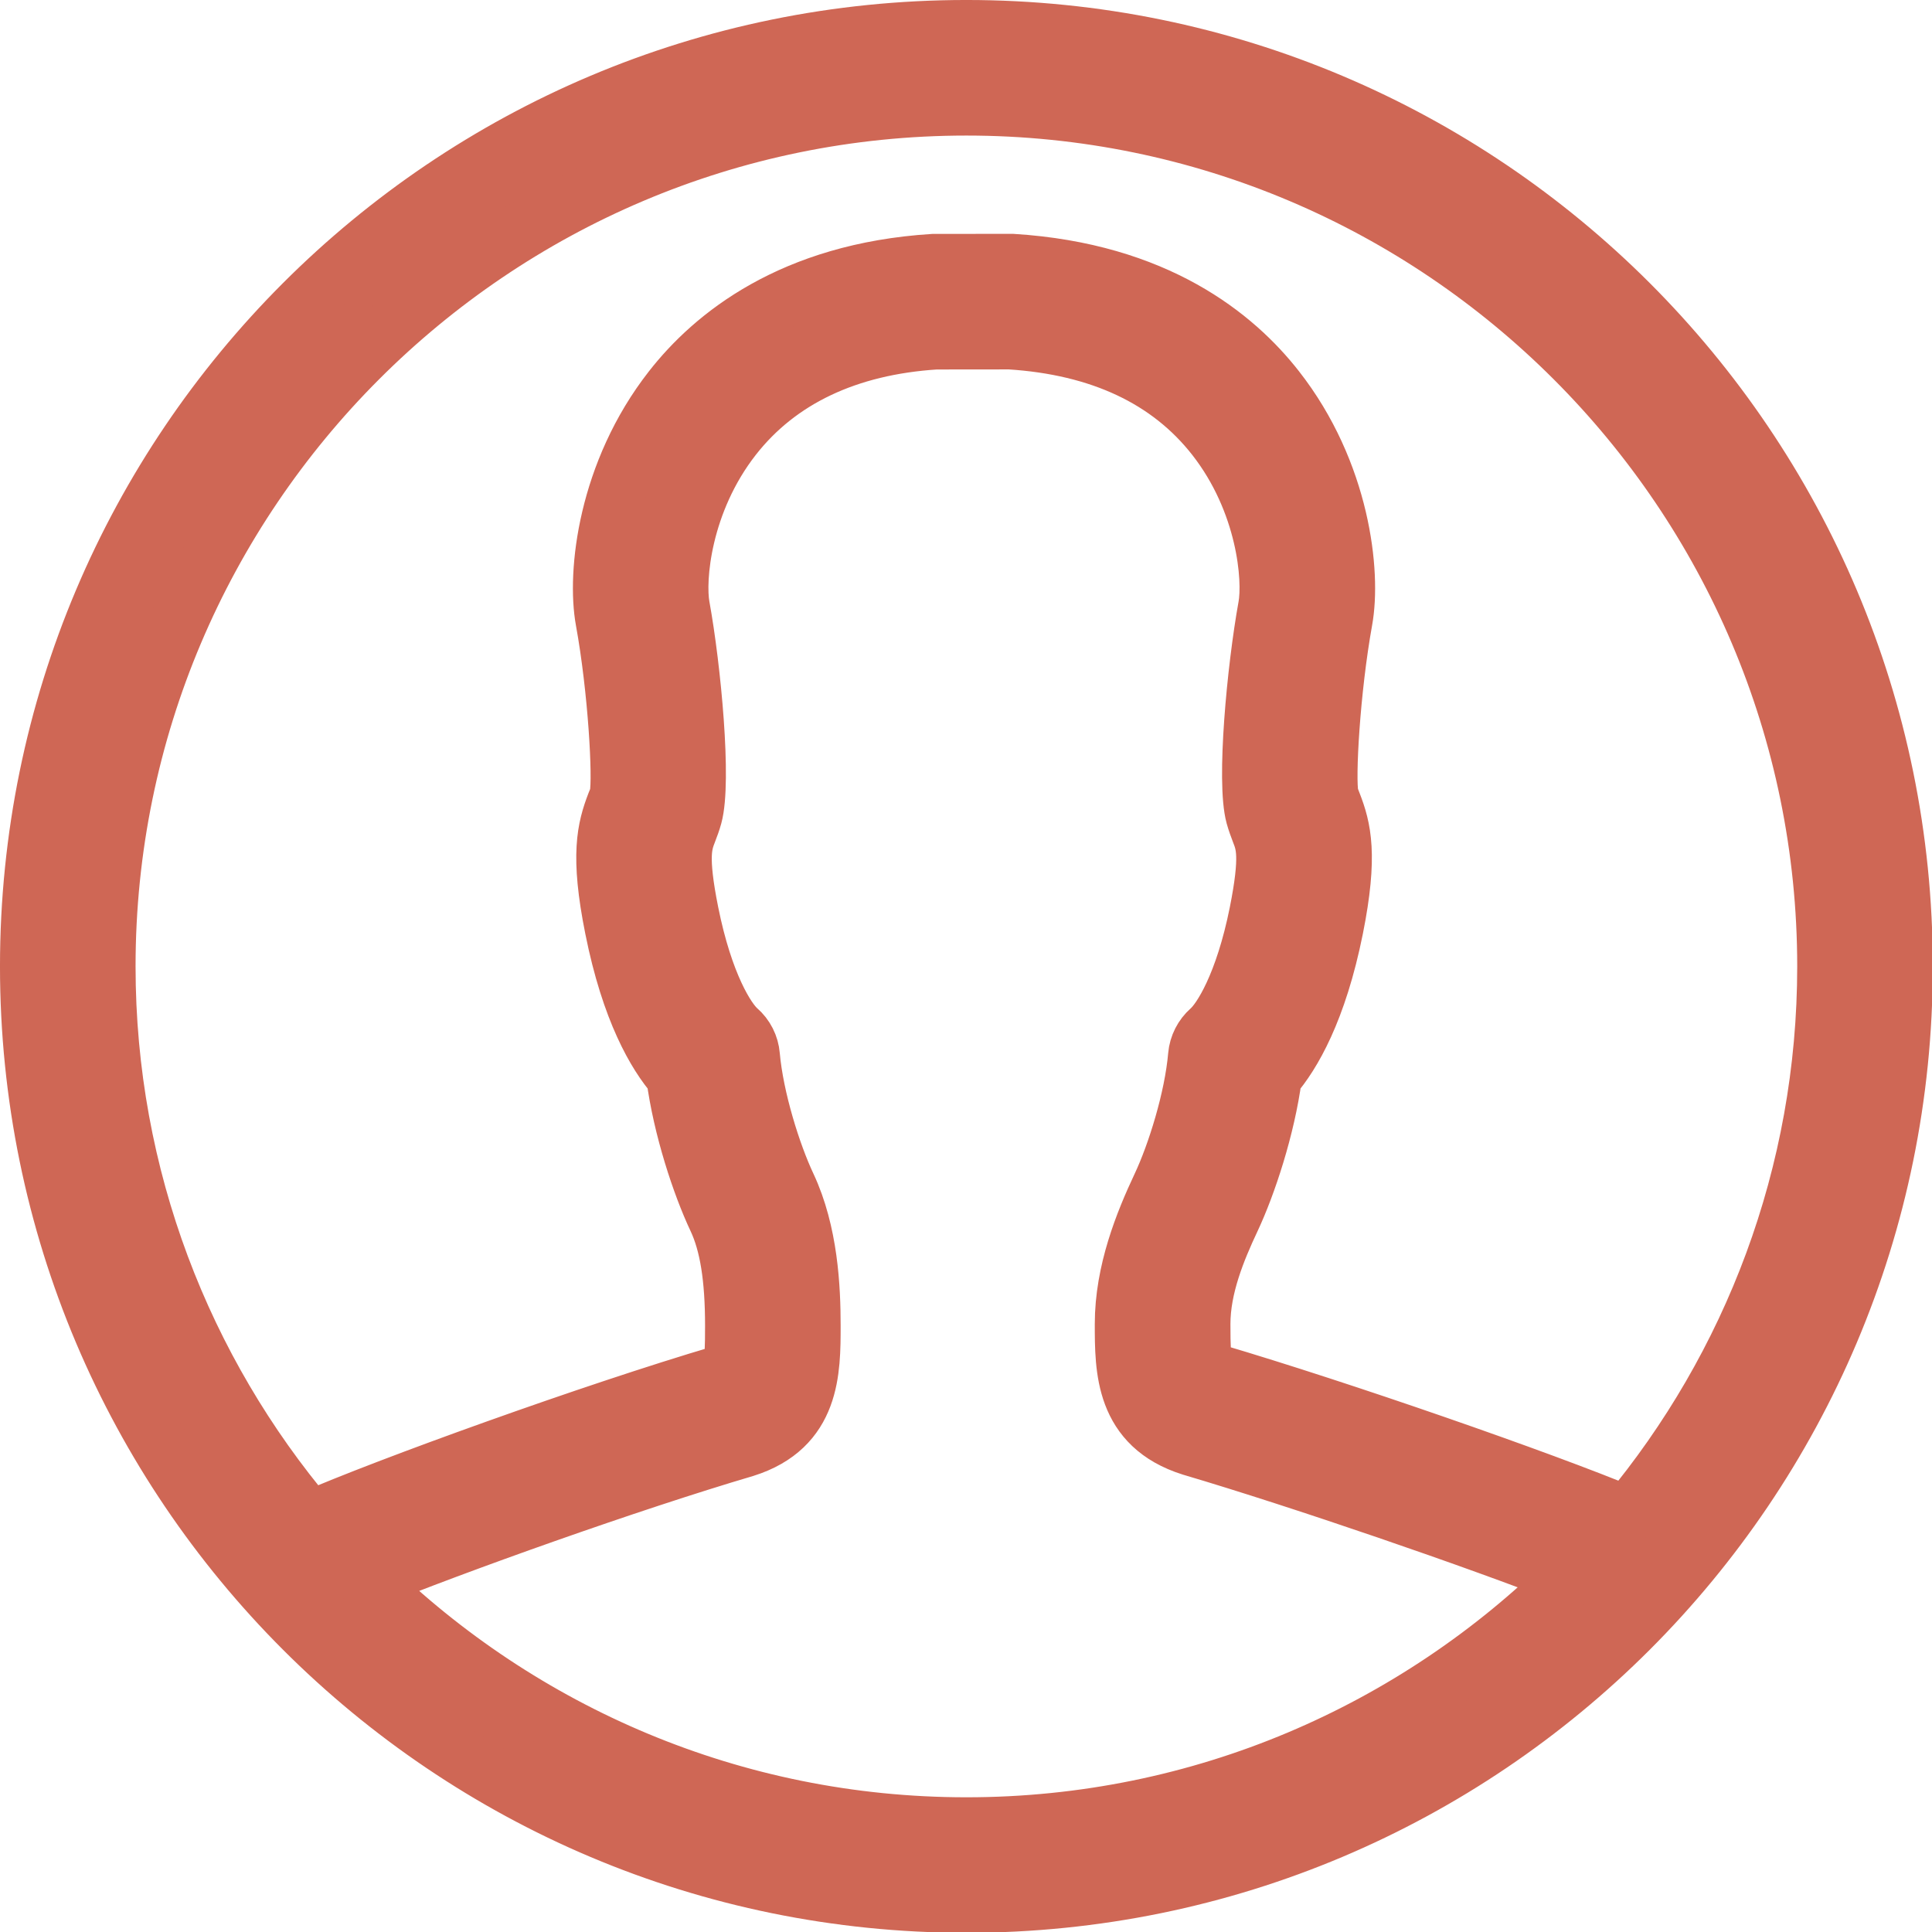
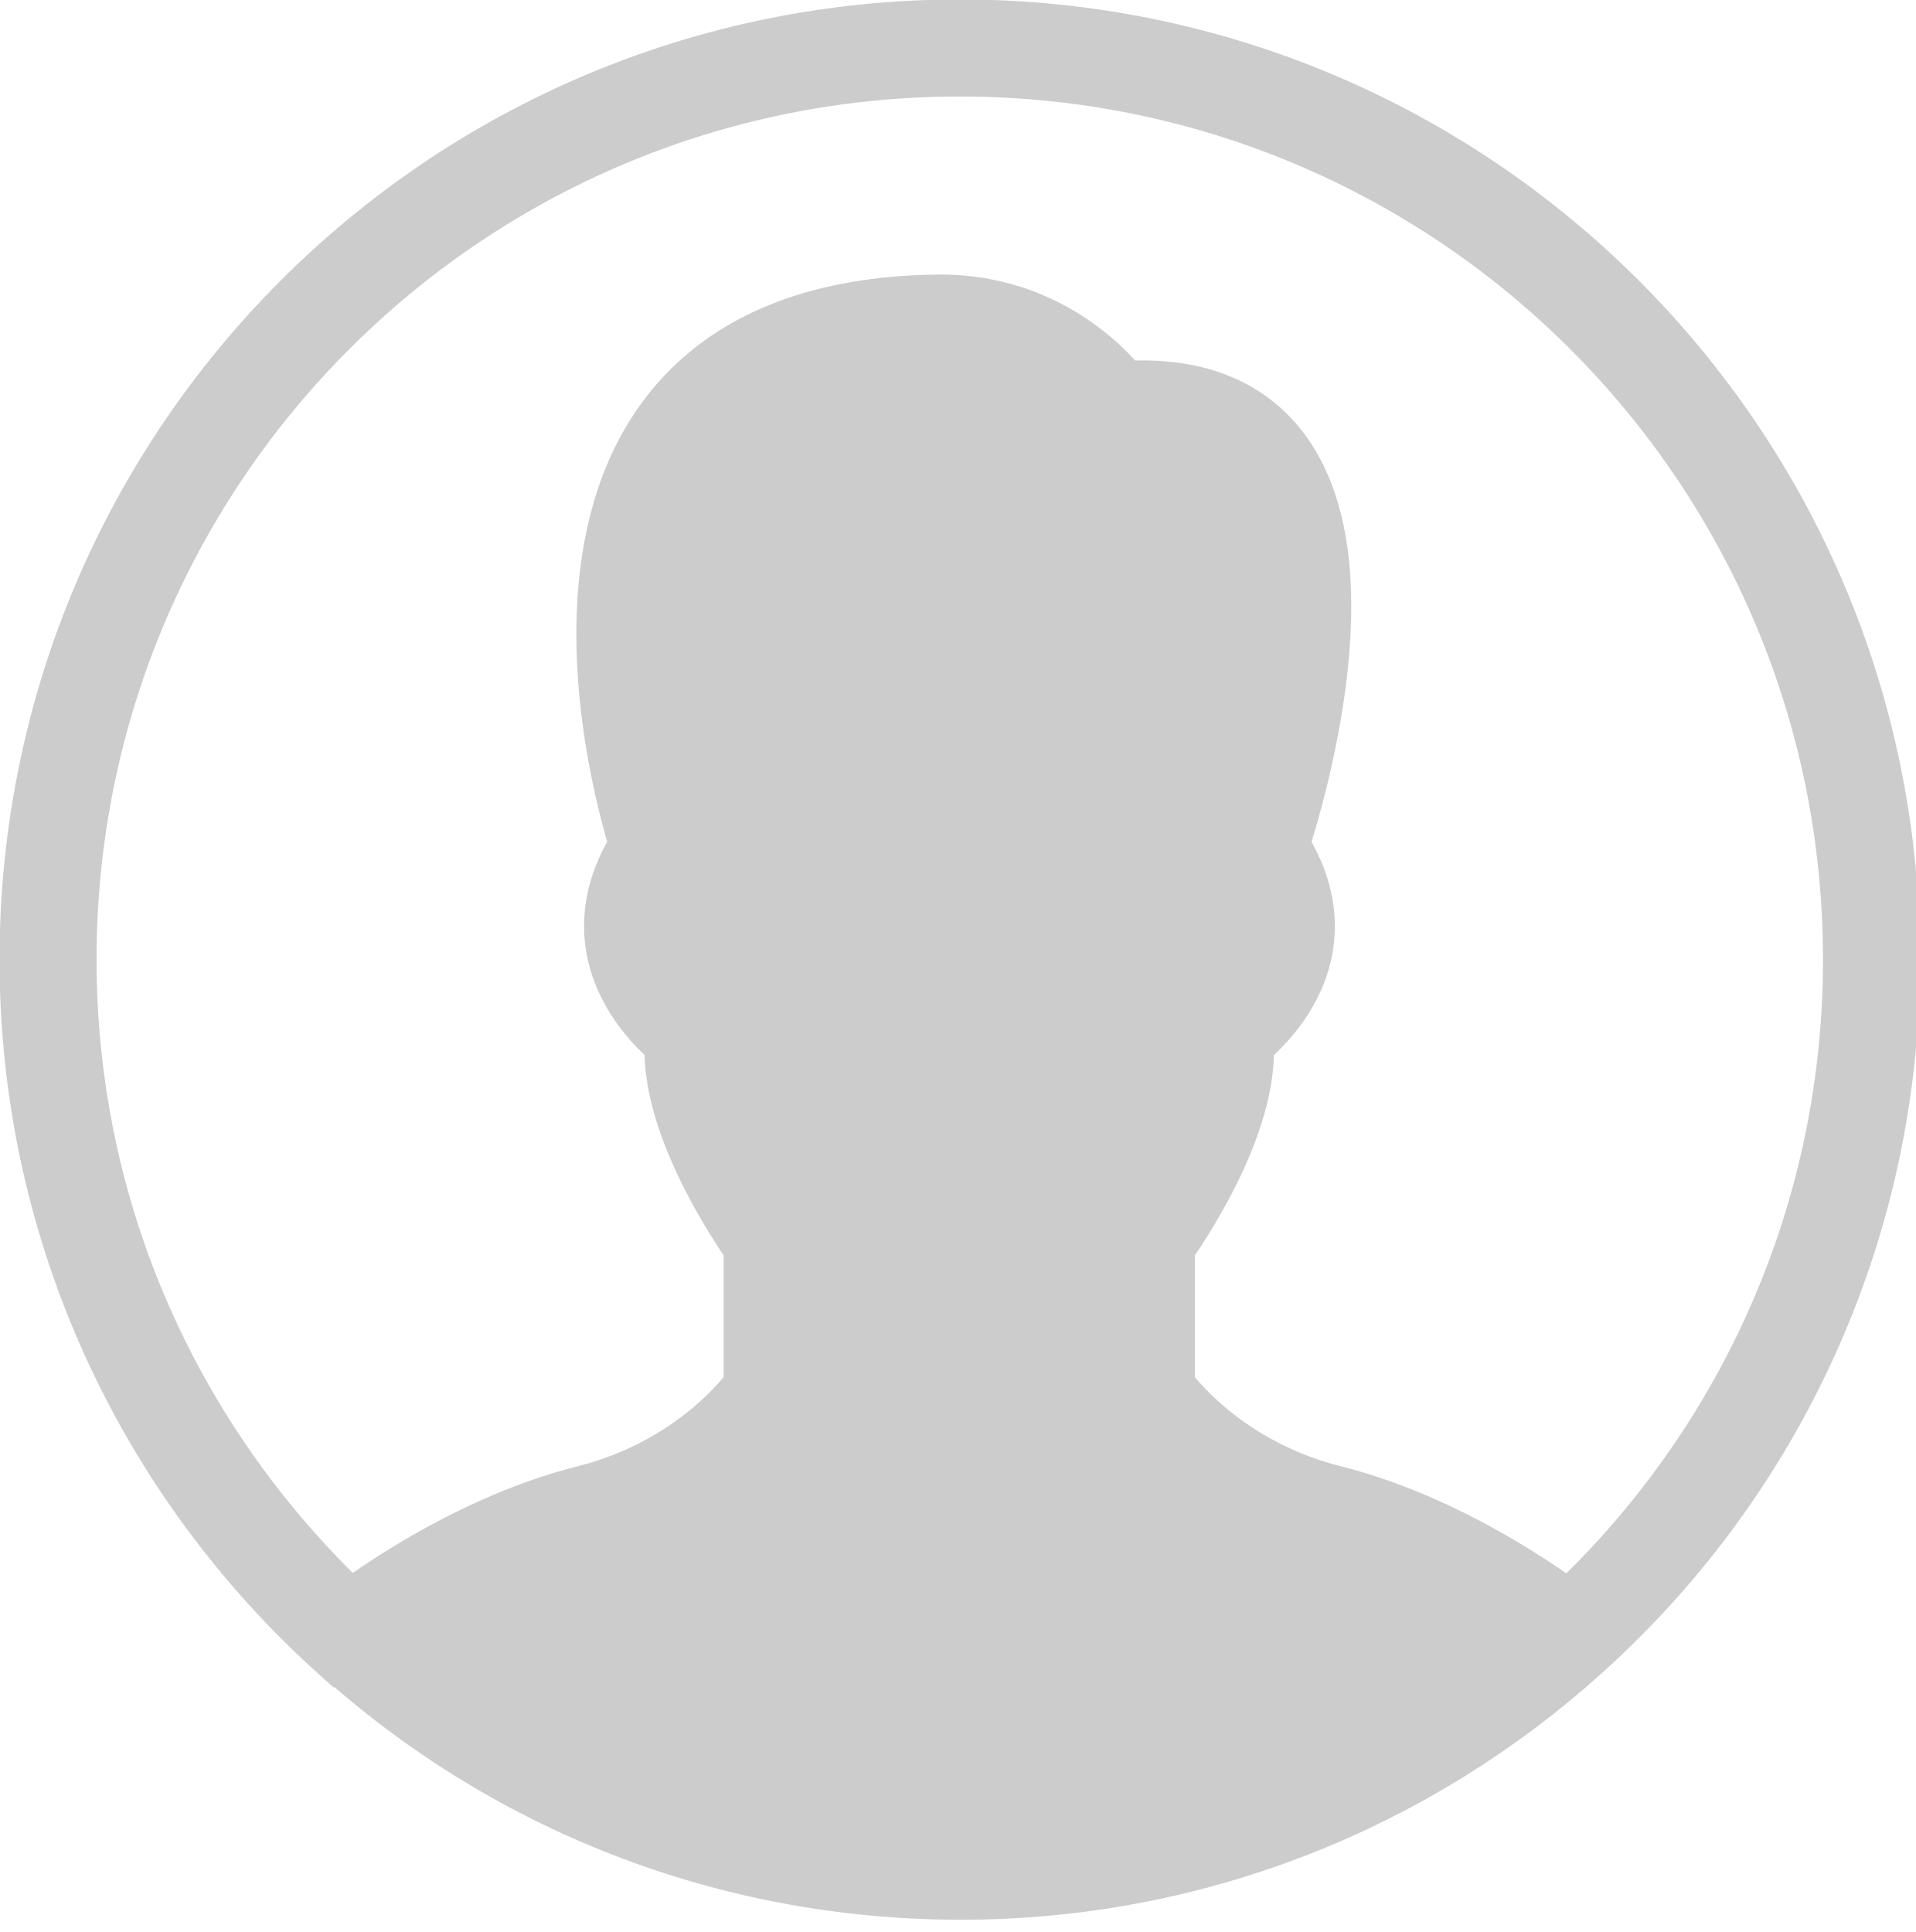
- <svg xmlns="http://www.w3.org/2000/svg" width="24.735" height="24.735" viewBox="0 0 0.989 0.989" version="1.1" id="svg462">
-   <defs id="defs466" />
-   <g id="g587" transform="matrix(0.03751465,0,0,0.03751465,-0.1055345,-0.1055345)" style="fill:#cf6755;fill-opacity:1;stroke:#cf6755;stroke-width:0.784;stroke-dasharray:none;stroke-opacity:1">
-     <g id="icomoon-ignore" style="fill:#cf6755;fill-opacity:1;stroke:#cf6755;stroke-width:0.784;stroke-dasharray:none;stroke-opacity:1" />
-     <path d="M 16,3.205 C 8.933,3.205 3.205,8.933 3.205,16 3.205,23.067 8.933,28.795 16,28.795 23.067,28.795 28.795,23.067 28.795,16 28.795,8.933 23.067,3.205 16,3.205 Z m 0,1.066 c 6.467,0 11.729,5.261 11.729,11.729 0,2.845 -1.019,5.457 -2.711,7.49 -1.169,-0.488 -3.93,-1.446 -5.638,-1.951 -0.146,-0.046 -0.169,-0.053 -0.169,-0.66 0,-0.501 0.206,-1.005 0.407,-1.432 0.218,-0.464 0.476,-1.244 0.569,-1.944 0.259,-0.301 0.612,-0.895 0.839,-2.026 C 21.225,14.48 21.132,14.117 21,13.777 20.986,13.741 20.972,13.706 20.961,13.67 20.911,13.436 20.98,12.222 21.15,11.279 21.268,10.632 21.12,9.257 20.229,8.12 19.667,7.401 18.591,6.519 16.626,6.396 l -1.078,0.001 c -1.932,0.122 -3.008,1.004 -3.57,1.723 -0.89,1.137 -1.038,2.513 -0.92,3.159 0.172,0.943 0.239,2.157 0.191,2.387 -0.01,0.04 -0.025,0.075 -0.04,0.111 -0.131,0.341 -0.225,0.703 -0.025,1.7 0.226,1.131 0.579,1.725 0.839,2.026 0.092,0.7 0.35,1.48 0.569,1.944 0.159,0.339 0.234,0.801 0.234,1.454 0,0.607 -0.023,0.614 -0.159,0.657 C 10.9,22.08 8.088,23.096 7.039,23.555 5.314,21.513 4.271,18.876 4.271,16 4.271,9.533 9.532,4.271 16,4.271 Z M 7.811,24.386 c 1.201,-0.49 3.594,-1.344 5.167,-1.808 0.914,-0.288 0.914,-1.058 0.914,-1.677 0,-0.513 -0.035,-1.269 -0.335,-1.908 -0.206,-0.438 -0.442,-1.189 -0.494,-1.776 -0.011,-0.137 -0.076,-0.265 -0.18,-0.355 -0.151,-0.132 -0.458,-0.616 -0.654,-1.593 -0.155,-0.773 -0.089,-0.942 -0.026,-1.106 0.027,-0.07 0.053,-0.139 0.074,-0.216 0.128,-0.468 -0.015,-2.005 -0.17,-2.858 -0.068,-0.371 0.018,-1.424 0.711,-2.311 0.622,-0.795 1.563,-1.238 2.764,-1.315 l 1.011,-0.001 c 1.233,0.078 2.174,0.521 2.797,1.316 0.694,0.887 0.778,1.94 0.71,2.312 -0.154,0.852 -0.298,2.39 -0.17,2.857 0.022,0.078 0.047,0.147 0.074,0.217 0.064,0.163 0.129,0.333 -0.025,1.106 -0.196,0.977 -0.504,1.461 -0.655,1.593 -0.103,0.091 -0.168,0.218 -0.18,0.355 -0.051,0.588 -0.286,1.338 -0.492,1.776 -0.236,0.502 -0.508,1.171 -0.508,1.886 0,0.619 0,1.389 0.924,1.68 1.505,0.445 3.91,1.271 5.18,1.77 -2.121,2.1 -5.035,3.4 -8.248,3.4 -3.183,0 -6.073,-1.277 -8.188,-3.342 z" fill="#000000" id="path460" style="fill:#cf6755;fill-opacity:1;stroke:#cf6755;stroke-width:0.784;stroke-dasharray:none;stroke-opacity:1" />
-   </g>
+ <svg xmlns="http://www.w3.org/2000/svg" version="1.1" id="Layer_1" width="23.946" height="24.158" viewBox="0 0 1.796 1.812" enable-background="new 0 0 60 60" xml:space="preserve">
+   <defs id="defs11" />
+   <path fill="#cccccc" d="m 1.462,1.527 0.008,0.009 C 1.319,1.672 1.119,1.755 0.9,1.755 c -0.219,0 -0.419,-0.082 -0.57,-0.218 l 0.008,-0.01 c 0,0 0.1,-0.079 0.217,-0.108 0.117,-0.029 0.17,-0.112 0.17,-0.112 v -0.144 c 0,0 -0.085,-0.114 -0.073,-0.194 0,0 -0.106,-0.07 -0.032,-0.173 0,0 -0.17,-0.488 0.261,-0.493 0.109,-0.001 0.164,0.082 0.164,0.082 0.292,-0.029 0.136,0.411 0.136,0.411 0.073,0.103 -0.032,0.173 -0.032,0.173 0.012,0.079 -0.073,0.194 -0.073,0.194 v 0.144 c 0,0 0.053,0.082 0.17,0.112 0.117,0.029 0.217,0.108 0.217,0.108 z" id="path2" style="stroke-width:0.03" />
+   <path fill="none" stroke="#555555" stroke-width="0.091" stroke-linecap="round" stroke-linejoin="round" stroke-miterlimit="10" d="m 1.462,1.527 c 0,0 -0.1,-0.079 -0.217,-0.108 C 1.128,1.389 1.075,1.307 1.075,1.307 V 1.163 c 0,0 0.085,-0.114 0.073,-0.194 0,0 0.106,-0.07 0.032,-0.173 0,0 0.156,-0.441 -0.136,-0.411 0,0 -0.054,-0.083 -0.164,-0.082 -0.431,0.005 -0.261,0.493 -0.261,0.493 -0.073,0.103 0.032,0.173 0.032,0.173 -0.012,0.079 0.073,0.194 0.073,0.194 v 0.144 c 0,0 -0.053,0.082 -0.17,0.112 -0.117,0.029 -0.217,0.108 -0.217,0.108" id="path4" style="stroke:#cccccc;stroke-opacity:1" />
+   <path fill="none" stroke="#555555" stroke-width="0.091" stroke-miterlimit="10" d="M 0.33,1.537 C 0.155,1.38 0.045,1.153 0.045,0.9 c 0,-0.472 0.382,-0.855 0.855,-0.855 0.472,0 0.855,0.382 0.855,0.855 0,0.253 -0.11,0.48 -0.284,0.636 -0.151,0.136 -0.351,0.219 -0.57,0.219 -0.219,0 -0.419,-0.082 -0.57,-0.218 z" id="path6" style="stroke:#cccccc;stroke-opacity:1" />
</svg>
